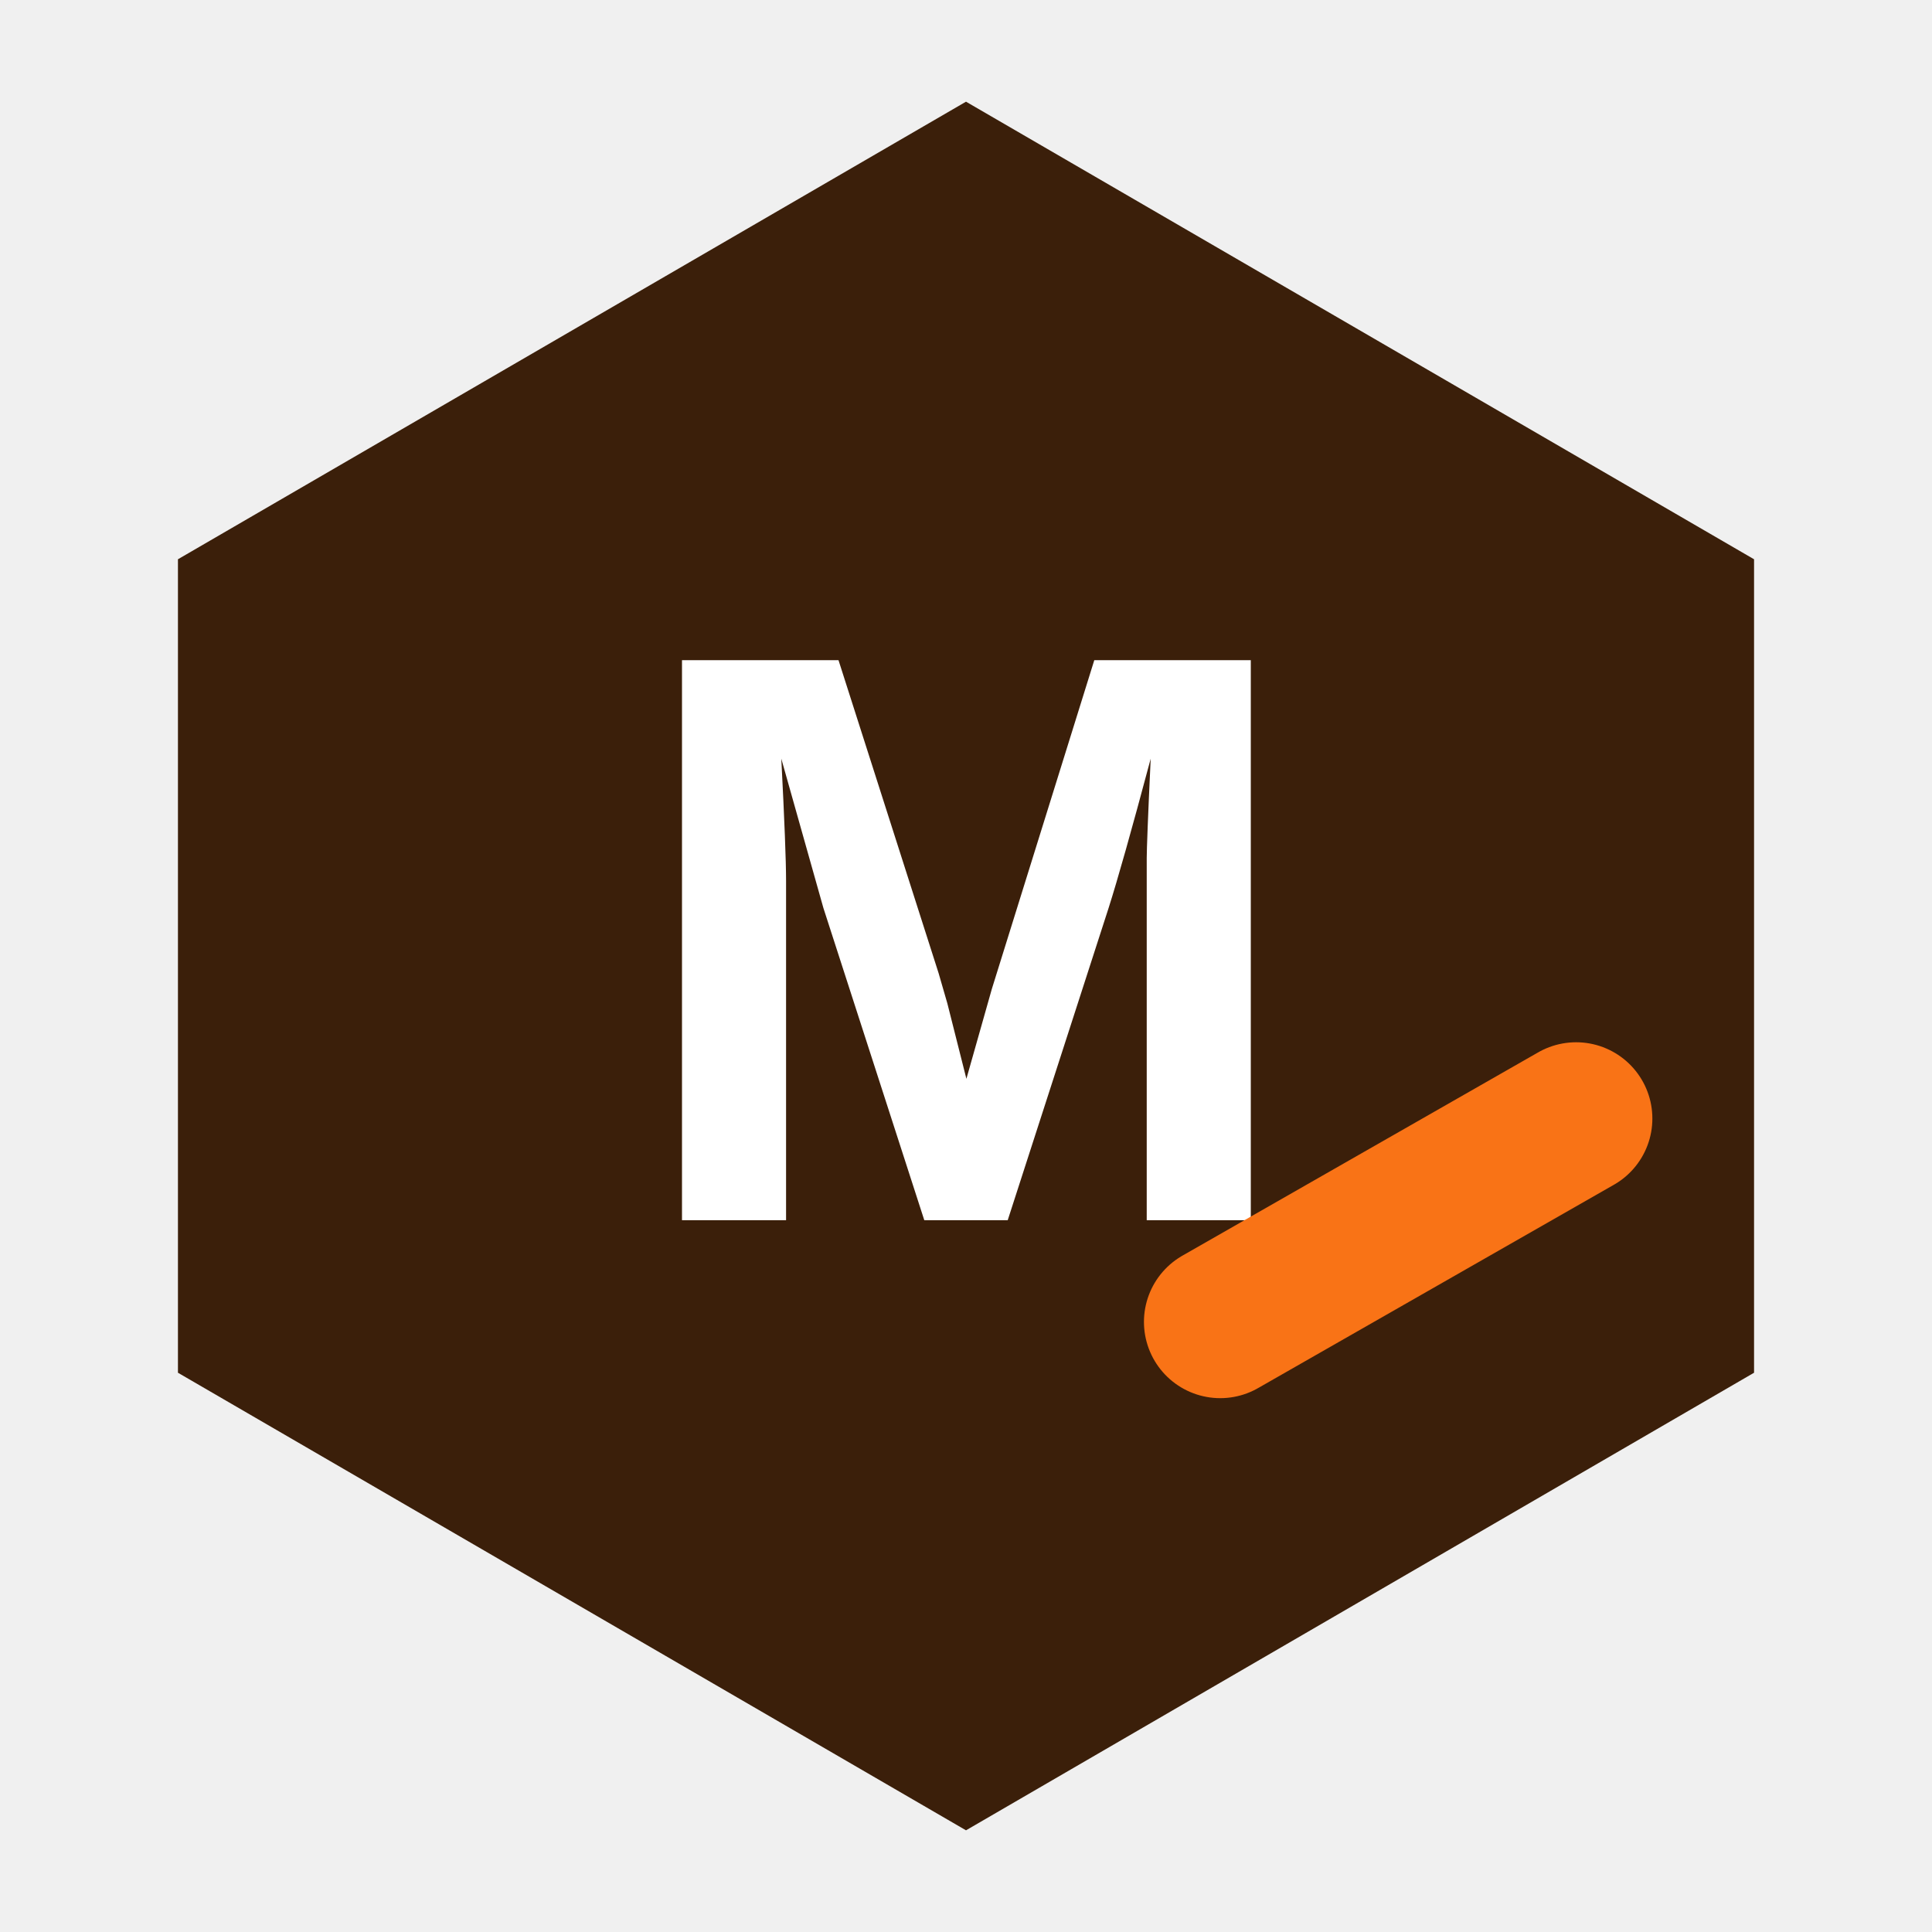
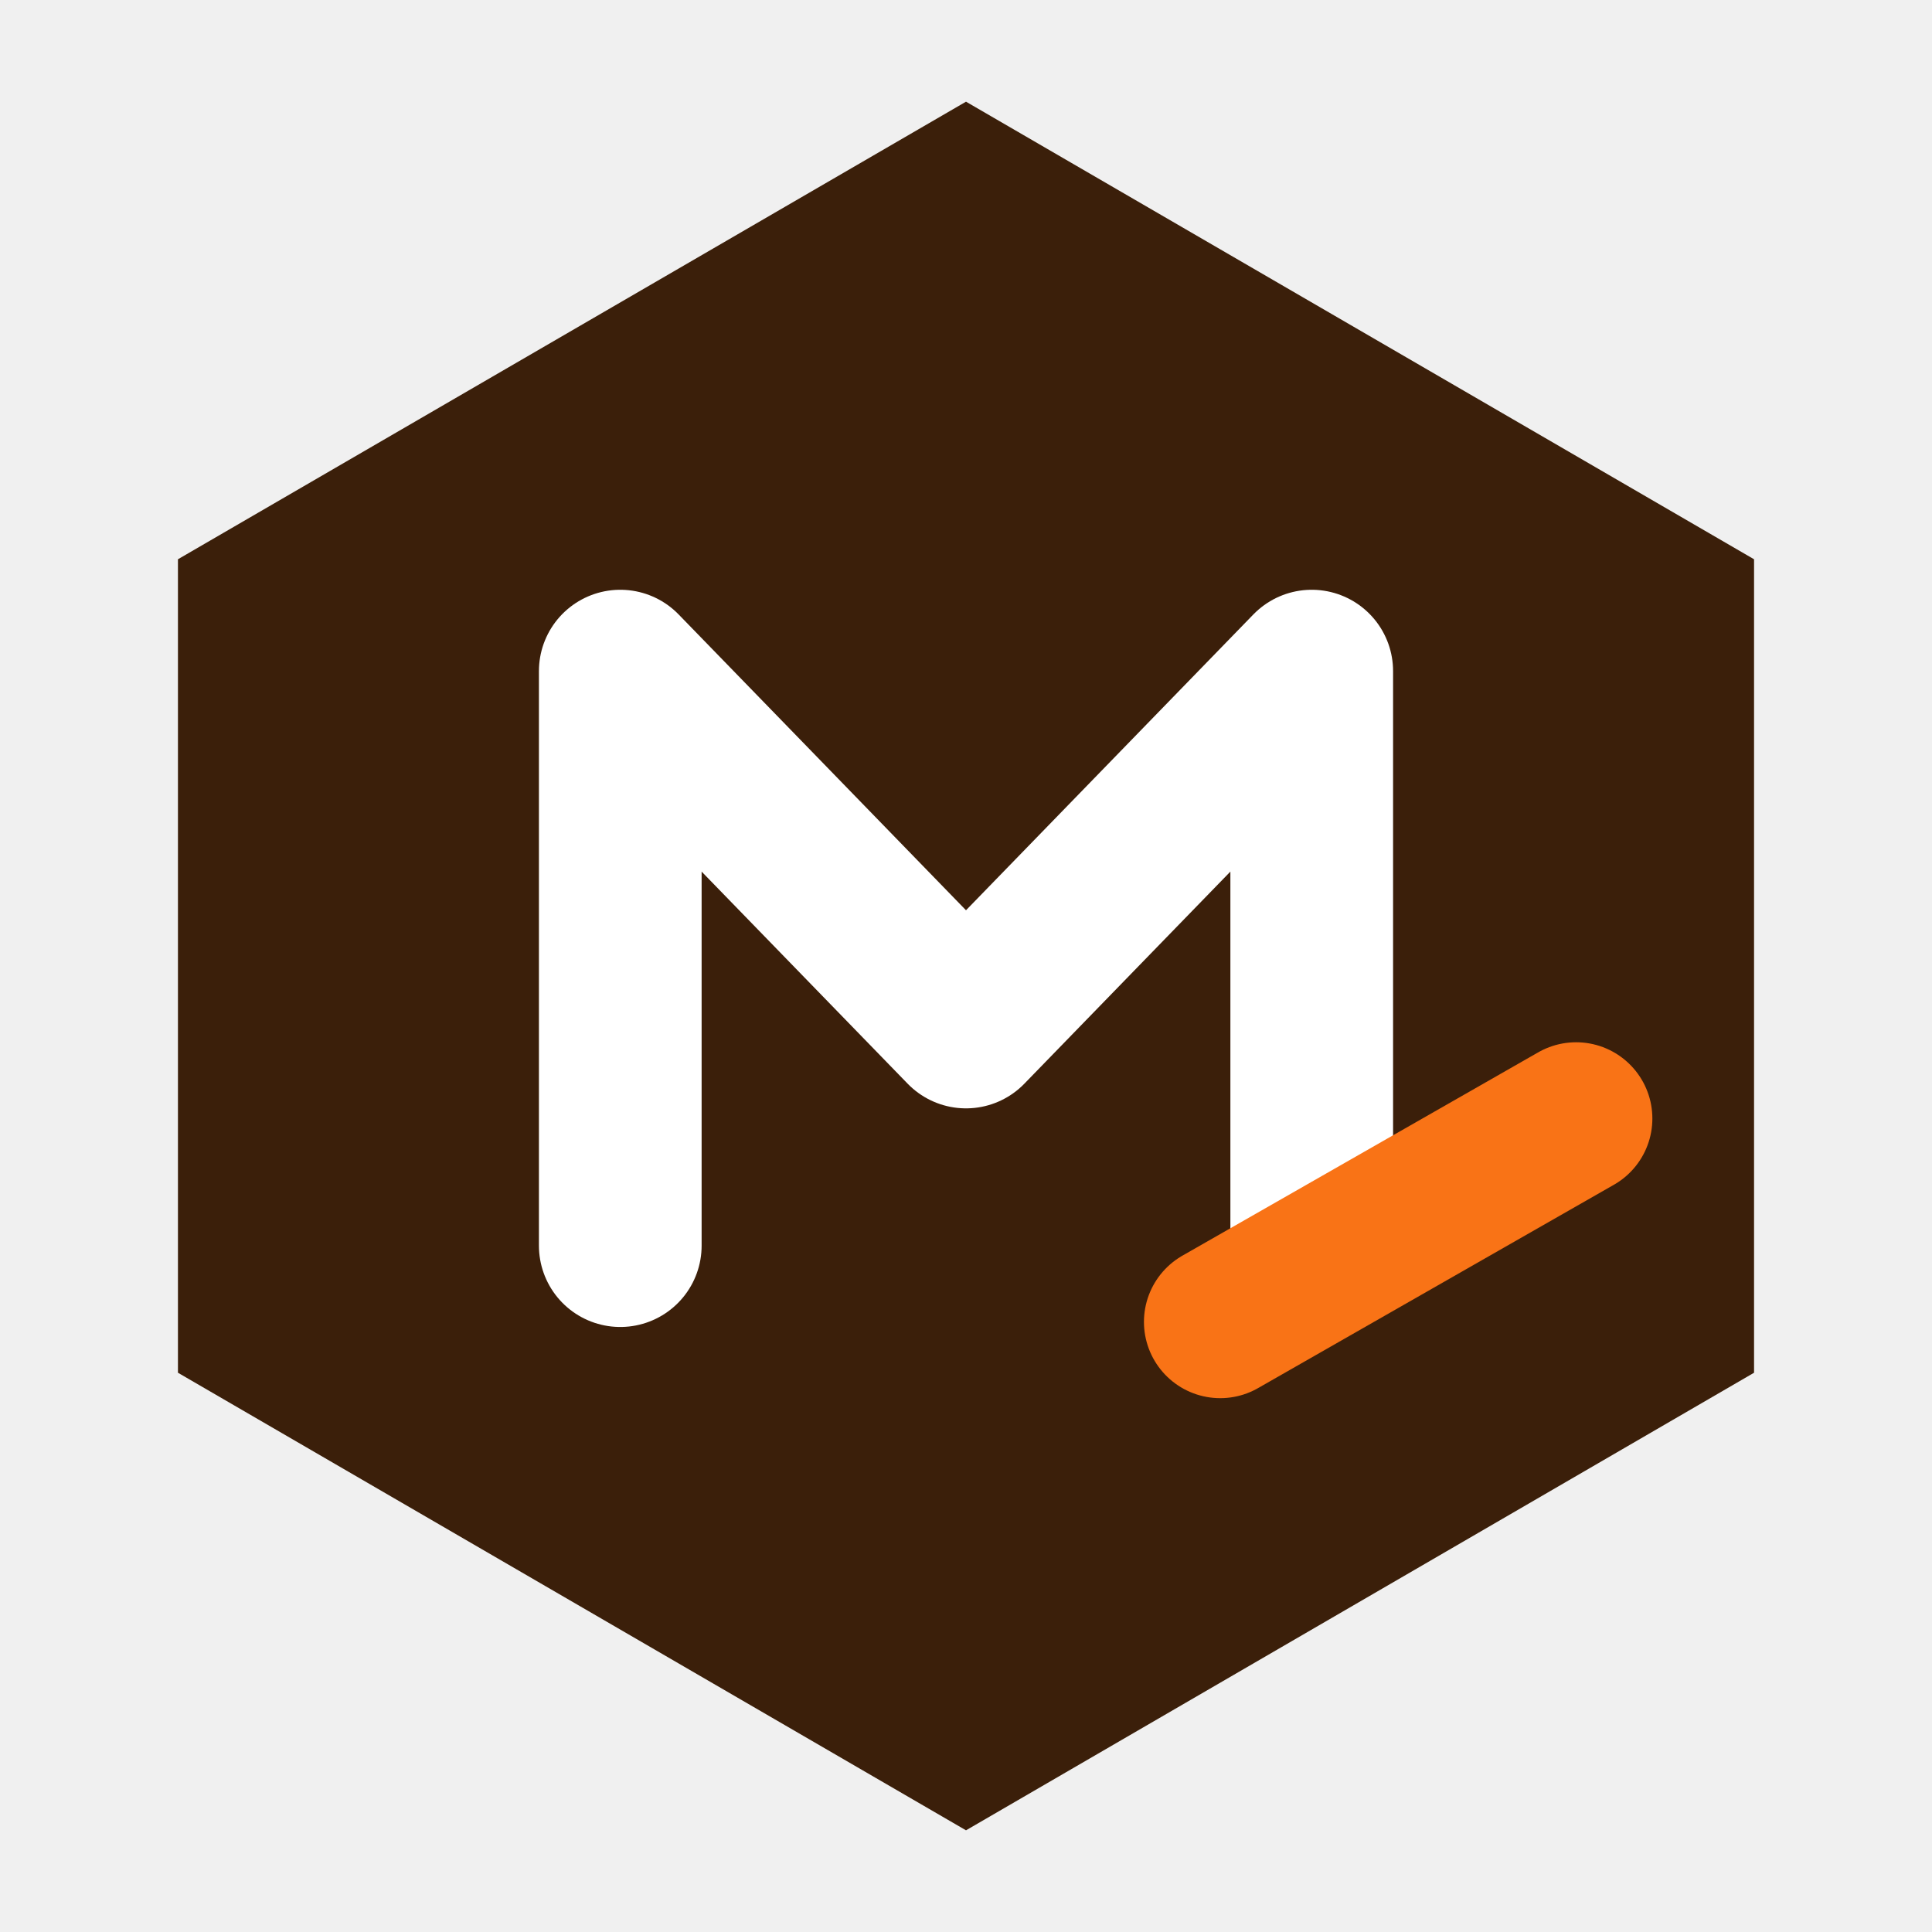
- <svg xmlns="http://www.w3.org/2000/svg" viewBox="0 0 38 38">
+ <svg xmlns="http://www.w3.org/2000/svg" viewBox="0 0 38 38" width="38" height="38">
  <path d="M19 2L34.5 11V27L19 36L3.5 27V11L19 2Z" fill="#3B1F0A" />
-   <text x="19" y="24" text-anchor="middle" fill="white" font-size="16" font-weight="800" font-family="Arial Black, Arial, sans-serif">M</text>
+   <path d="M12.2 24.5V13.2L19 20.2L25.8 13.2V24.5" fill="none" stroke="#ffffff" stroke-width="3.2" stroke-linecap="round" stroke-linejoin="round" />
  <path d="M24 26L31 22" stroke="#F97316" stroke-width="3" stroke-linecap="round" />
</svg>
